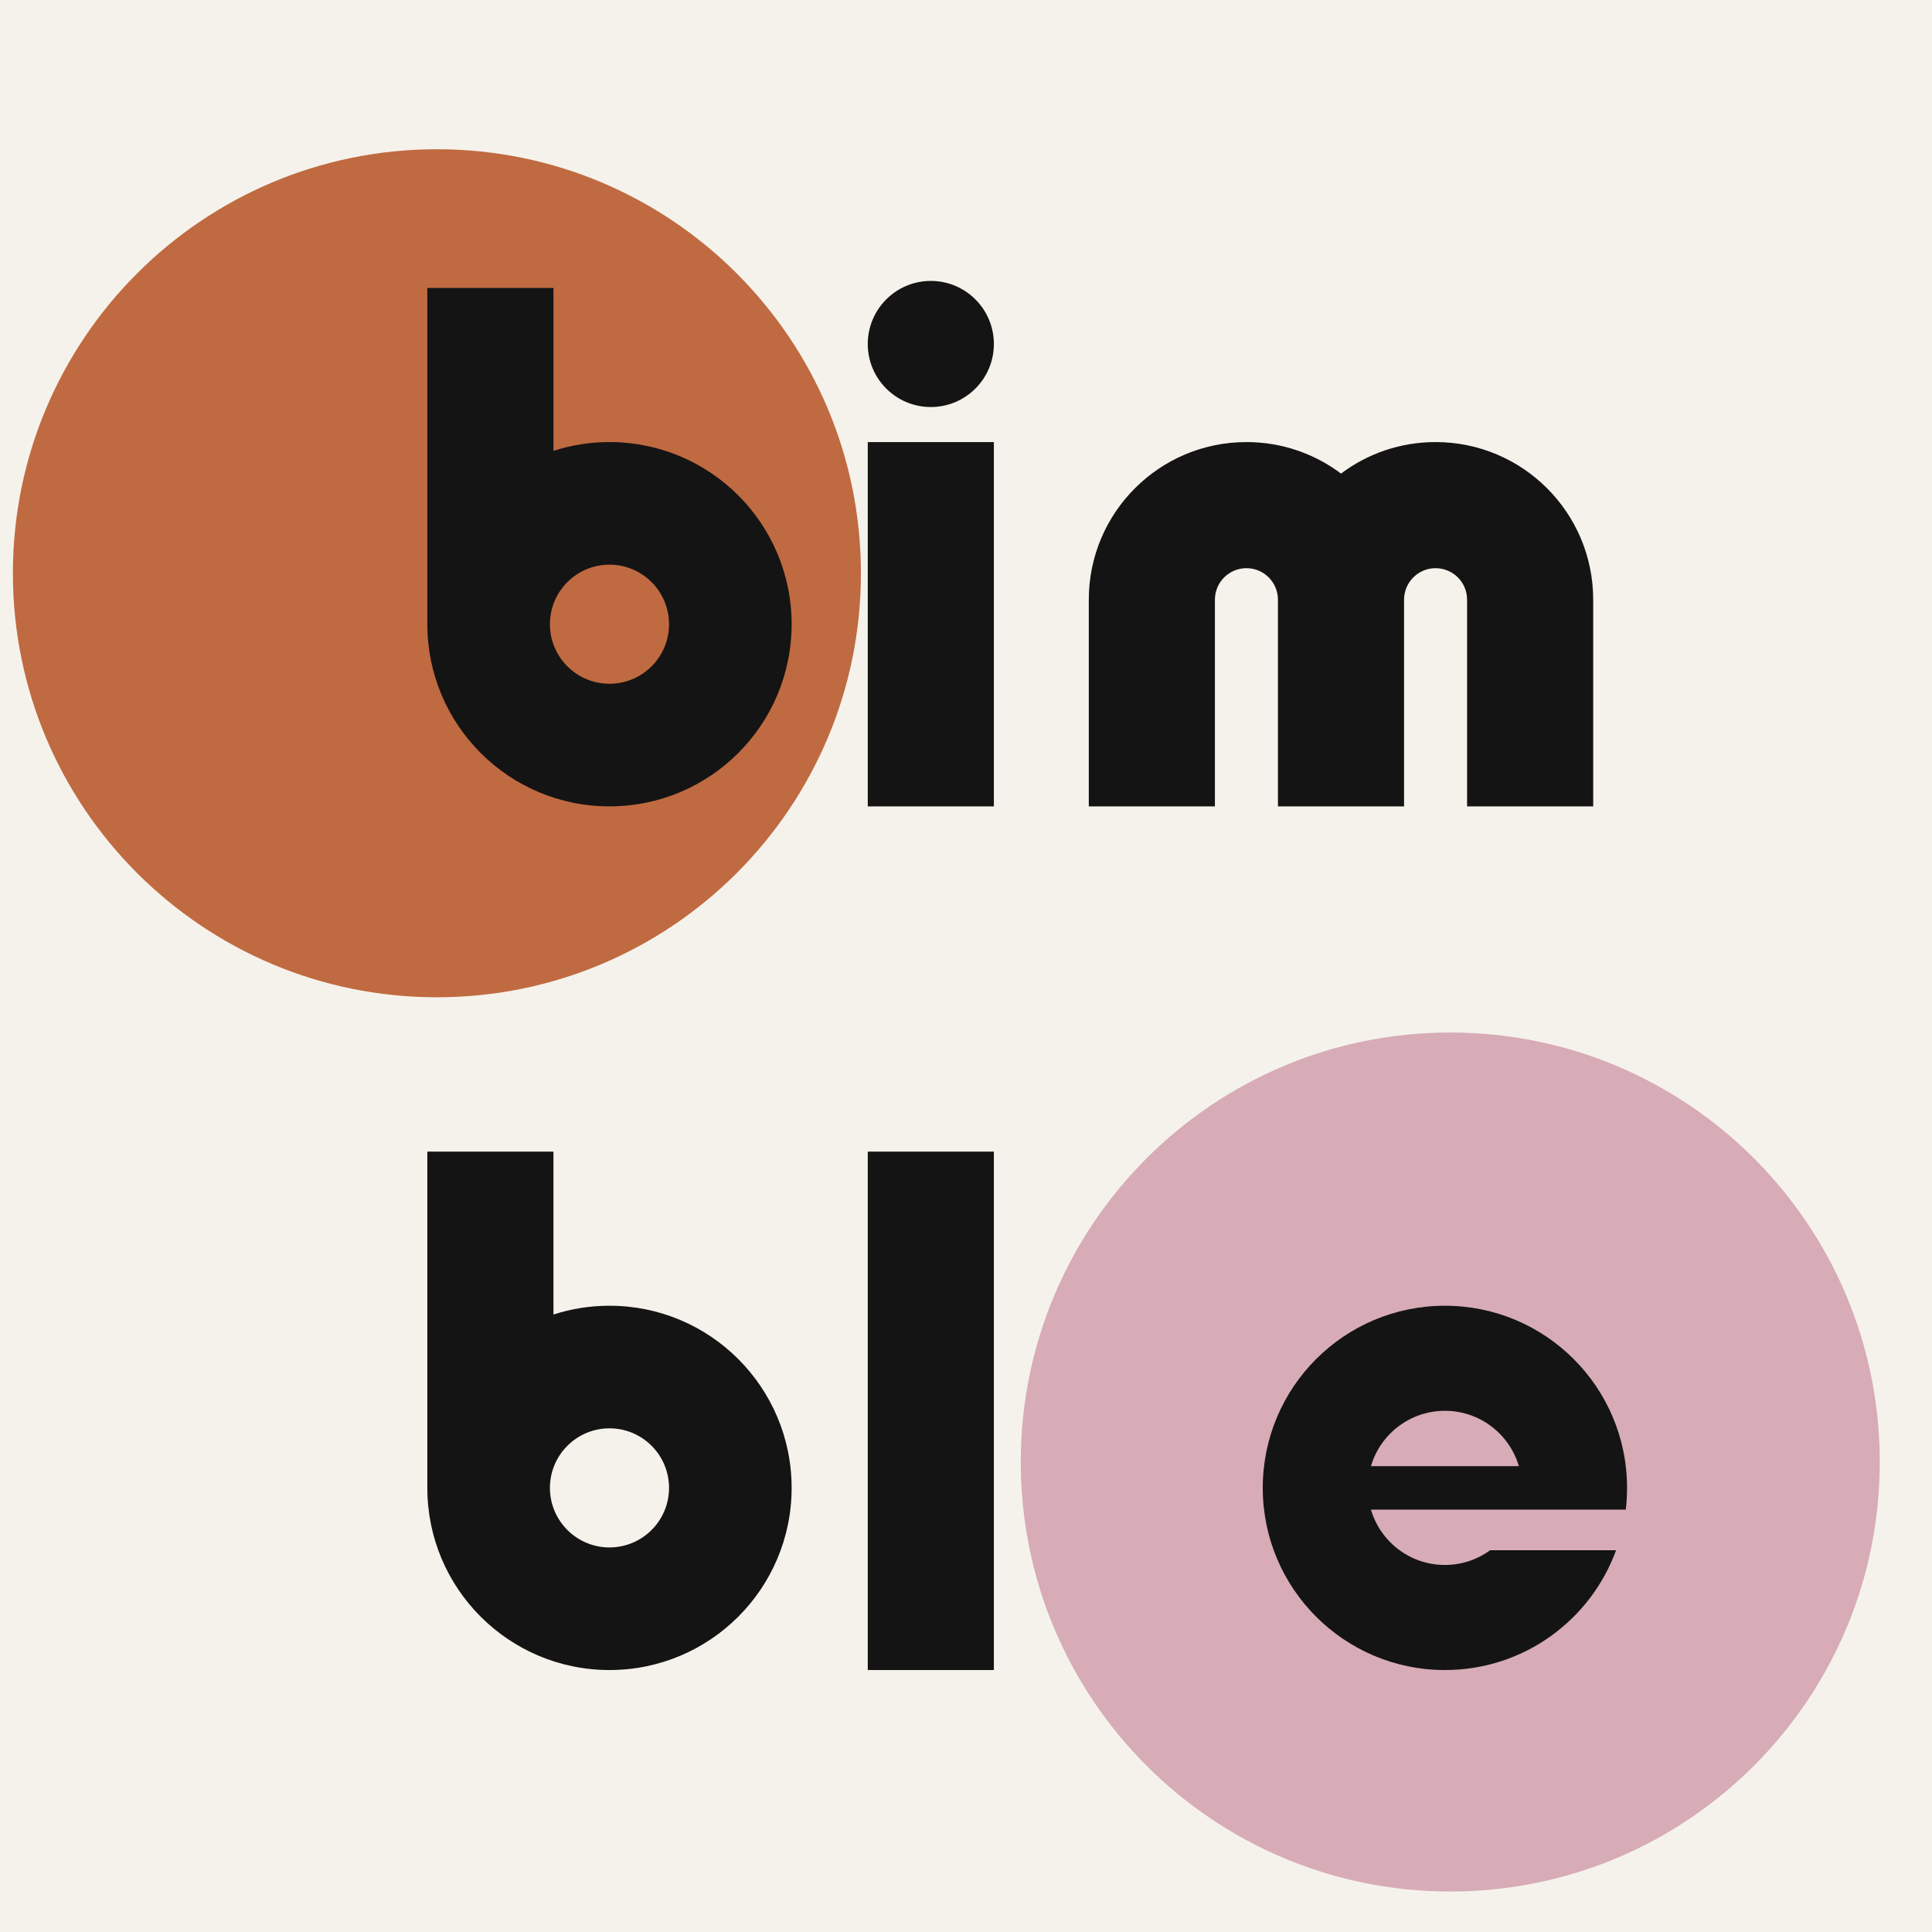
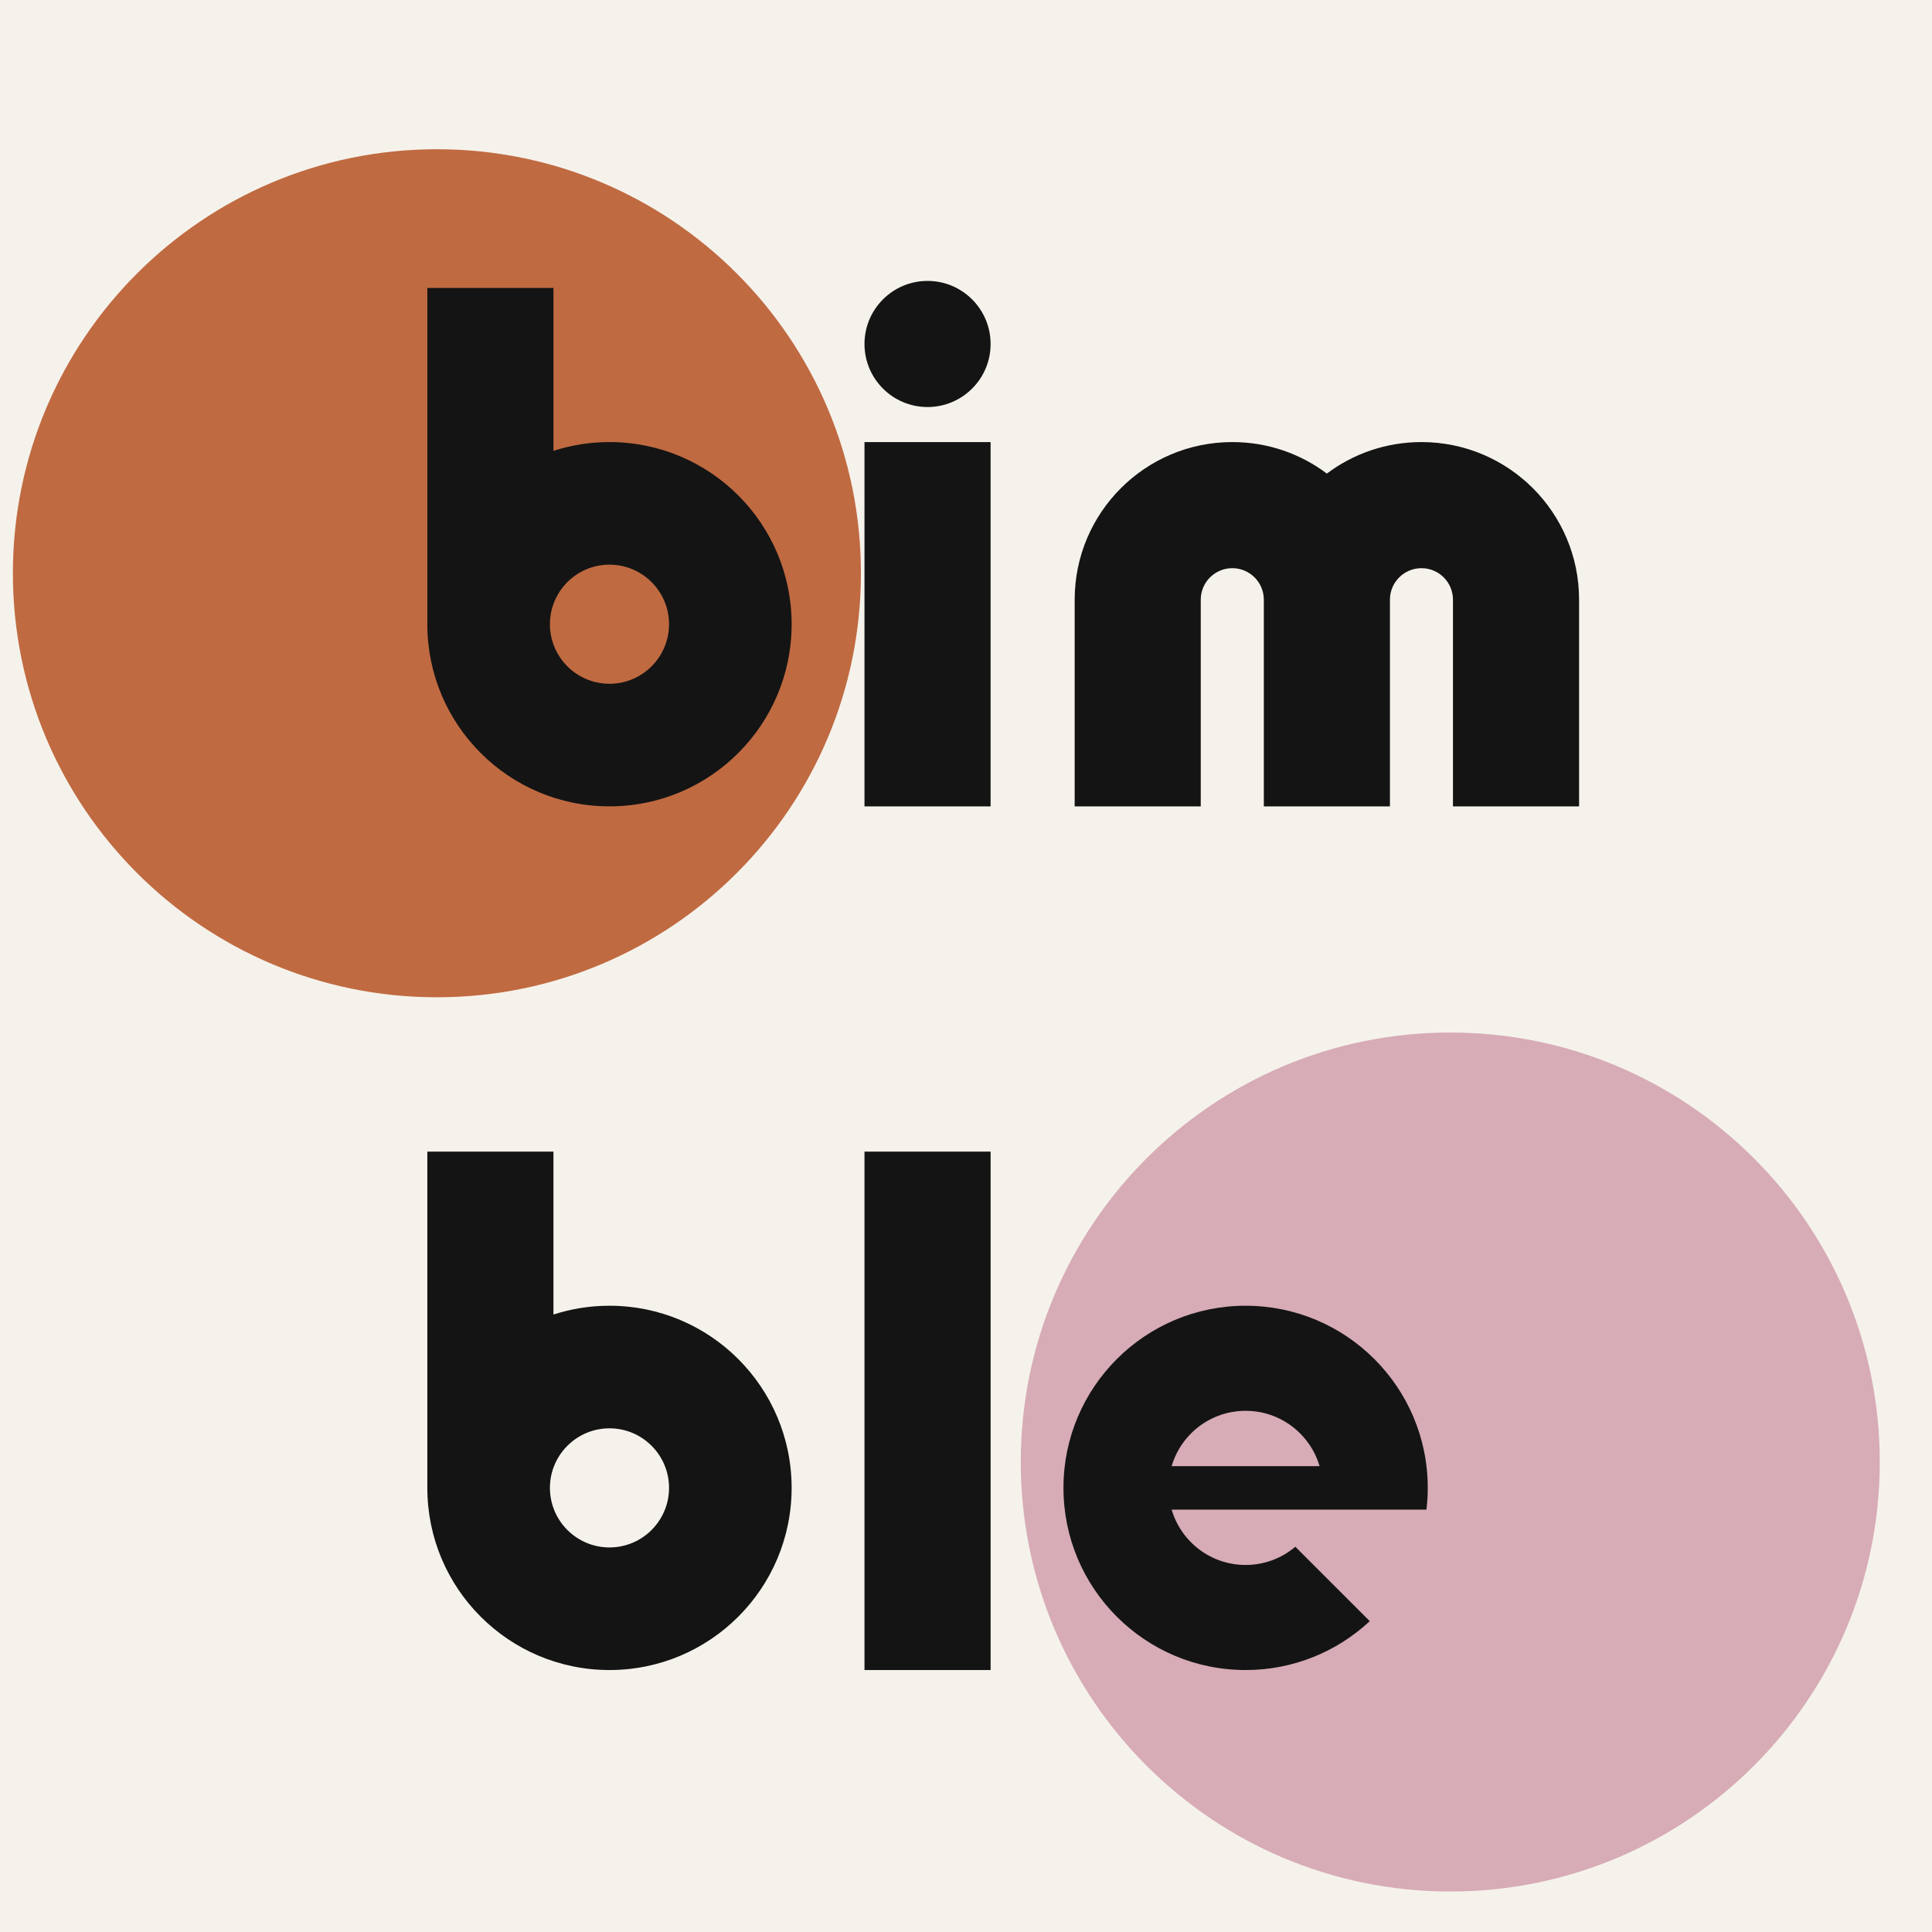
<svg xmlns="http://www.w3.org/2000/svg" viewBox="0 0 472 472" role="img" aria-label="Bimble">
  <rect width="472" height="472" fill="#F5F2EB" />
  <circle cx="106.74" cy="140.05" r="103.59" fill="#C06A41" />
  <circle cx="354.31" cy="357.18" r="104.93" fill="#D7ACB6" />
  <g fill="#141414">
    <path d="M104.4 152.5C104.4 177.08 124.32 197 148.9 197C173.48 197 193.4 177.08 193.4 152.5C193.4 127.92 173.48 108 148.9 108C144.12 108 139.52 108.75 135.21 110.15V70.35H104.4ZM163.45 152.5C163.45 160.53 156.93 167.05 148.9 167.05C140.87 167.05 134.35 160.53 134.35 152.5C134.35 144.47 140.87 137.95 148.9 137.95C156.93 137.95 163.45 144.47 163.45 152.5Z" />
-     <path d="M212 197H242.81V108H212ZM242.81 84.04C242.81 75.53 235.91 68.63 227.4 68.63C218.9 68.63 212 75.53 212 84.04C212 92.55 218.9 99.44 227.4 99.44C235.91 99.44 242.81 92.55 242.81 84.04Z" />
-     <path d="M266 197H296.81V146.51C296.81 142.26 300.26 138.81 304.51 138.81C308.76 138.81 312.21 142.26 312.21 146.51V197H343.02V146.51C343.02 142.26 346.47 138.81 350.72 138.81C354.97 138.81 358.42 142.26 358.42 146.51V197H389.23V146.51C389.23 125.24 371.99 108 350.72 108C342.05 108 334.05 110.86 327.62 115.7C321.18 110.86 313.18 108 304.51 108C283.24 108 266 125.24 266 146.51Z" />
+     <path d="M211.2 197H242.01V108H211.2ZM242.01 84.04C242.01 75.53 235.11 68.63 226.6 68.63C218.1 68.63 211.2 75.53 211.2 84.04C211.2 92.55 218.1 99.44 226.6 99.44C235.11 99.44 242.01 92.55 242.01 84.04Z" />
+     <path d="M262.55 197H293.35V146.51C293.35 142.26 296.8 138.81 301.06 138.81C305.31 138.81 308.76 142.26 308.76 146.51V197H339.57V146.51C339.57 142.26 343.01 138.81 347.27 138.81C351.52 138.81 354.97 142.26 354.97 146.51V197H385.78V146.51C385.78 125.24 368.54 108 347.27 108C338.6 108 330.6 110.86 324.16 115.7C317.73 110.86 309.73 108 301.06 108C279.79 108 262.55 125.24 262.55 146.51Z" />
    <path d="M104.4 363.5C104.4 388.08 124.32 408 148.9 408C173.48 408 193.4 388.08 193.4 363.5C193.4 338.92 173.48 319 148.9 319C144.12 319 139.52 319.75 135.21 321.15V281.35H104.4ZM163.45 363.5C163.45 371.53 156.93 378.05 148.9 378.05C140.87 378.05 134.35 371.53 134.35 363.5C134.35 355.47 140.87 348.95 148.9 348.95C156.93 348.95 163.45 355.47 163.45 363.5Z" />
-     <path d="M212 408H242.81V281.35H212Z" />
-     <path d="M397.5 363.5C397.5 338.92 377.58 319 353 319C328.42 319 308.5 338.92 308.5 363.5C308.5 388.08 328.42 408 353 408C372.23 408 388.6 395.81 394.82 378.73H364.07C360.96 380.99 357.14 382.33 353 382.33C344.44 382.33 337.22 376.62 334.93 368.81H397.19C397.39 367.07 397.5 365.3 397.5 363.5ZM371.07 358.19H334.93C337.22 350.38 344.44 344.67 353 344.67C361.56 344.67 368.78 350.38 371.07 358.19Z" />
+     <path d="M211.2 408H242.01V281.35H211.2Z" />
+     <path d="M348.81 363.5C348.81 338.92 328.88 319 304.31 319C279.73 319 259.81 338.92 259.81 363.5C259.81 388.08 279.73 408 304.31 408C316.03 408 326.69 403.47 334.64 396.06L316.46 377.88C313.18 380.65 308.94 382.33 304.31 382.33C295.75 382.33 288.53 376.62 286.24 368.81H348.49C348.7 367.07 348.81 365.3 348.81 363.5ZM322.38 358.19H286.24C288.53 350.38 295.75 344.67 304.31 344.67C312.86 344.67 320.09 350.38 322.38 358.19Z" />
  </g>
</svg>
